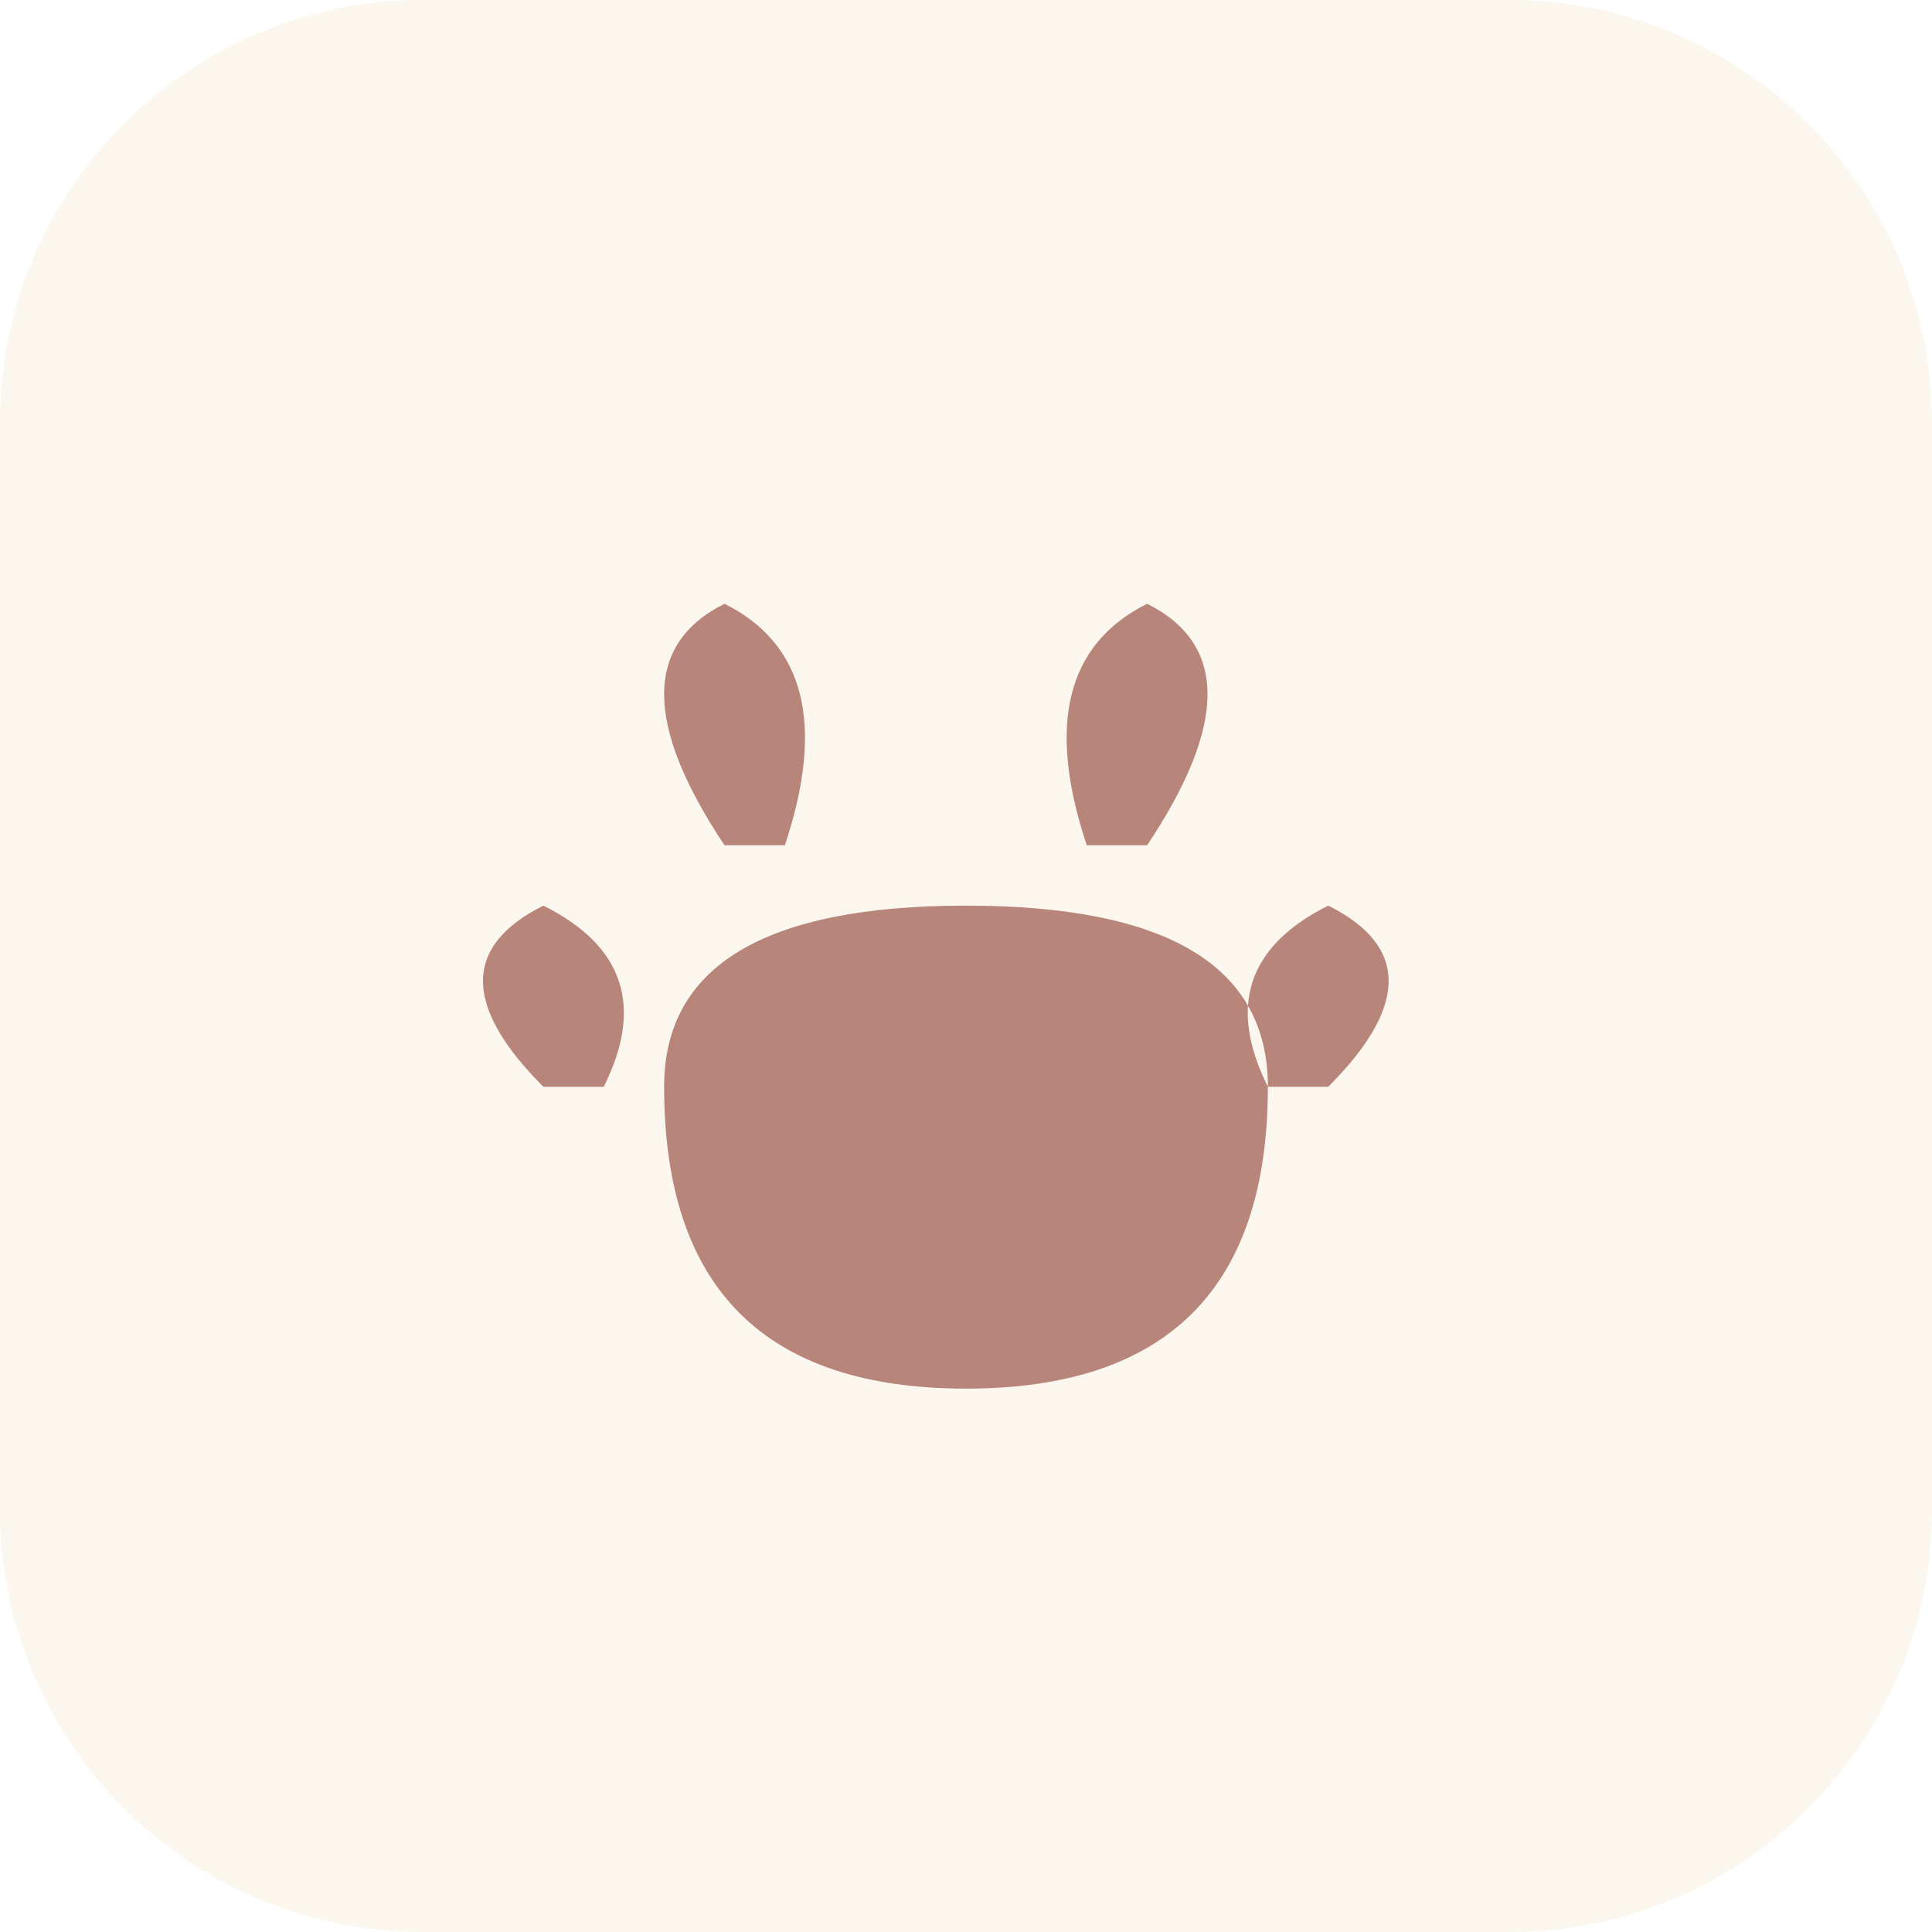
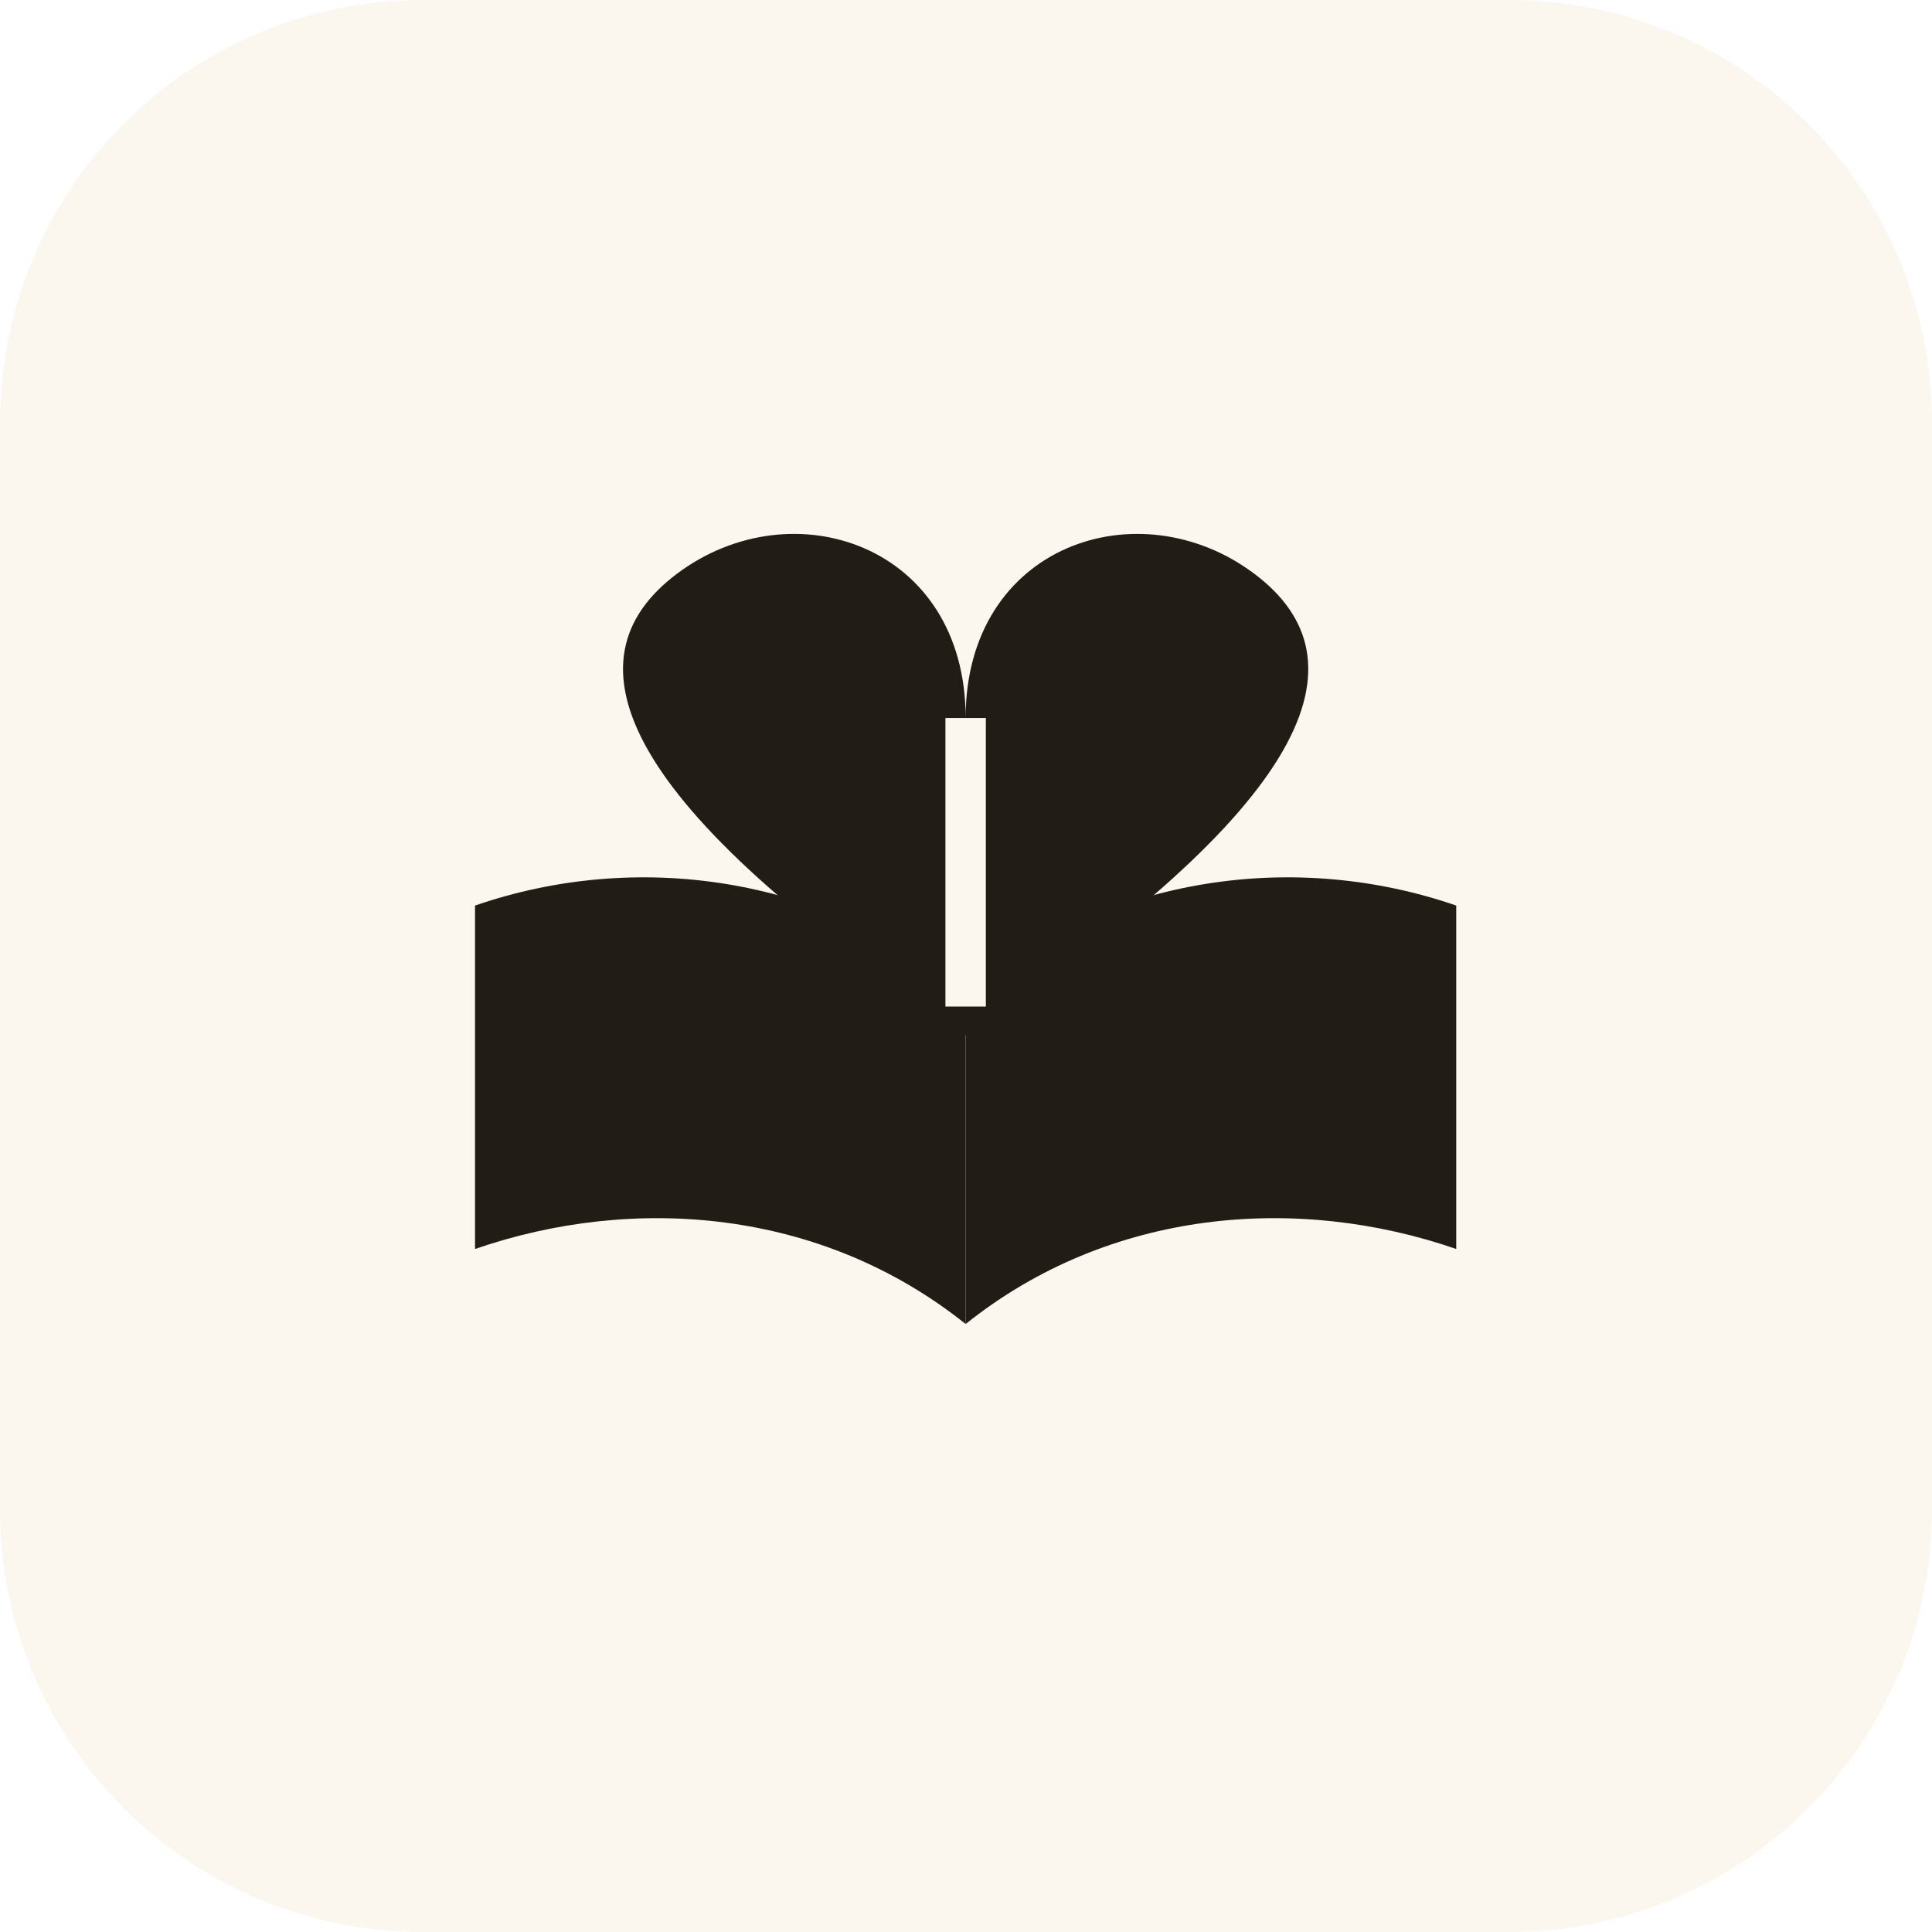
<svg xmlns="http://www.w3.org/2000/svg" width="32" height="32" viewBox="0 0 32 32">
-   <rect width="32" height="32" rx="7" fill="#FBF7EE" />
-   <g transform="translate(6 6) scale(1)">
-     <path d="M6 8 Q4 5 6 4 Q8 5 7 8 Z M13 8 Q15 5 13 4 Q11 5 12 8 Z M3 12 Q1 10 3 9 Q5 10 4 12 Z M16 12 Q18 10 16 9 Q14 10 15 12 Z M10 17 Q5 17 5 12 Q5 9 10 9 Q15 9 15 12 Q15 17 10 17 Z" fill="#B8857A" />
+   <style>
+     .chip { fill: #FBF7EE; }
+     .ink { fill: #221C16; }
+     .notch { fill: #FBF7EE; }
+     @media (prefers-color-scheme: dark) {
+       .chip { fill: #2B2017; }
+       .ink { fill: #F6F1E6; }
+       .notch { fill: #2B2017; }
+     }
+   </style>
+   <rect class="chip" width="32" height="32" rx="7" />
+   <g transform="translate(5 5.2) scale(0.478)">
+     <path class="ink" d="M23 35 C18 31 11.5 30.5 6 32.4 L6 20.5 C11.5 18.6 18 19.4 23 23.5 Z" />
+     <path class="ink" d="M23 35 C28 31 34.5 30.5 40 32.4 L40 20.5 C34.5 18.6 28 19.4 23 23.5 Z" />
+     <path class="ink" d="M23 14 C23 8 17 6 13 9 C9 12 11 17 23 25 C35 17 37 12 33 9 C29 6 23 8 23 14 Z" />
+     <path class="notch" stroke-width="0" d="M22.3 14 H23.7 V24 H22.3 Z" />
  </g>
</svg>
